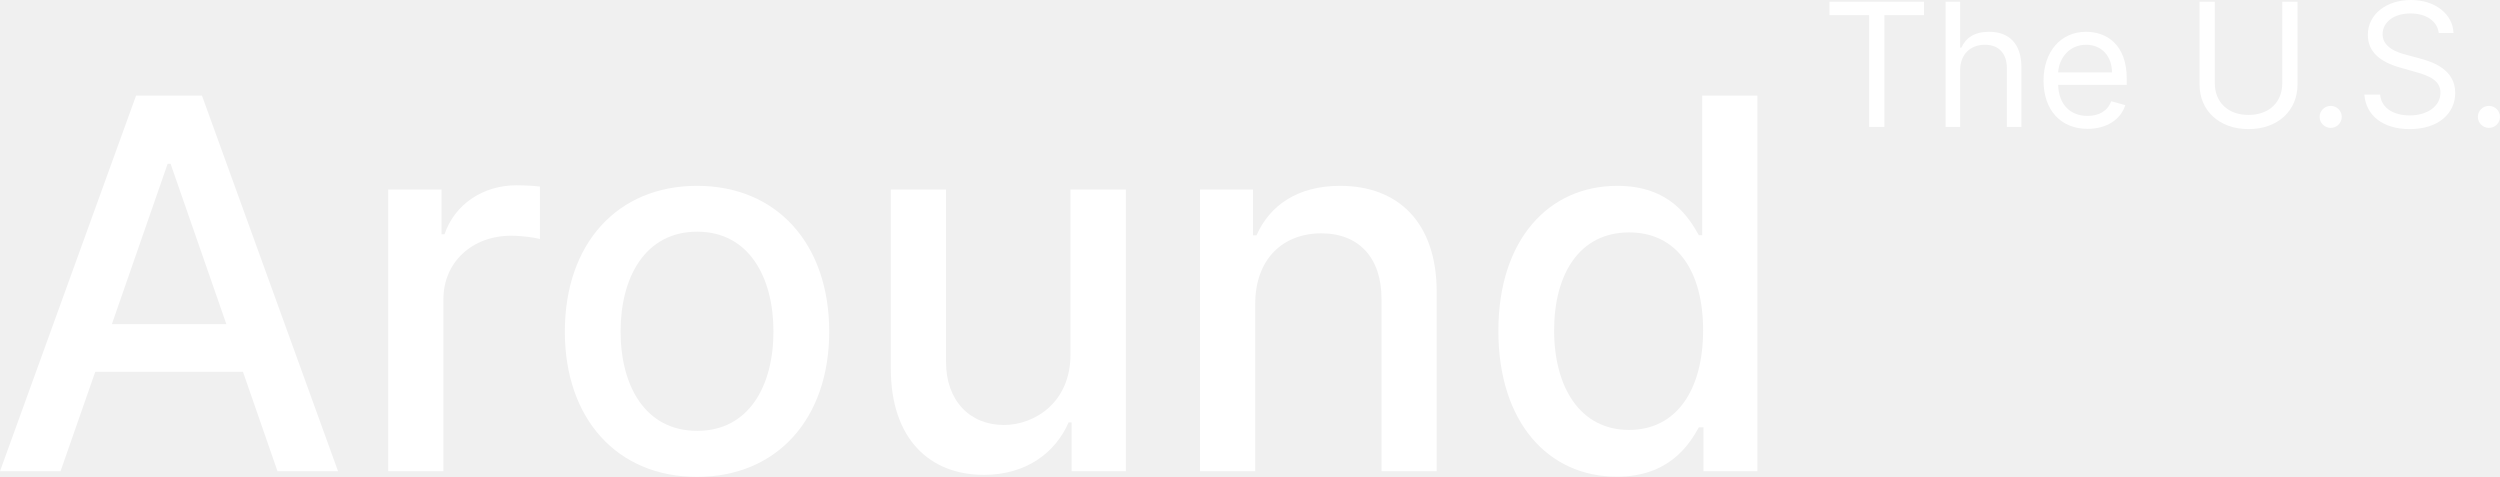
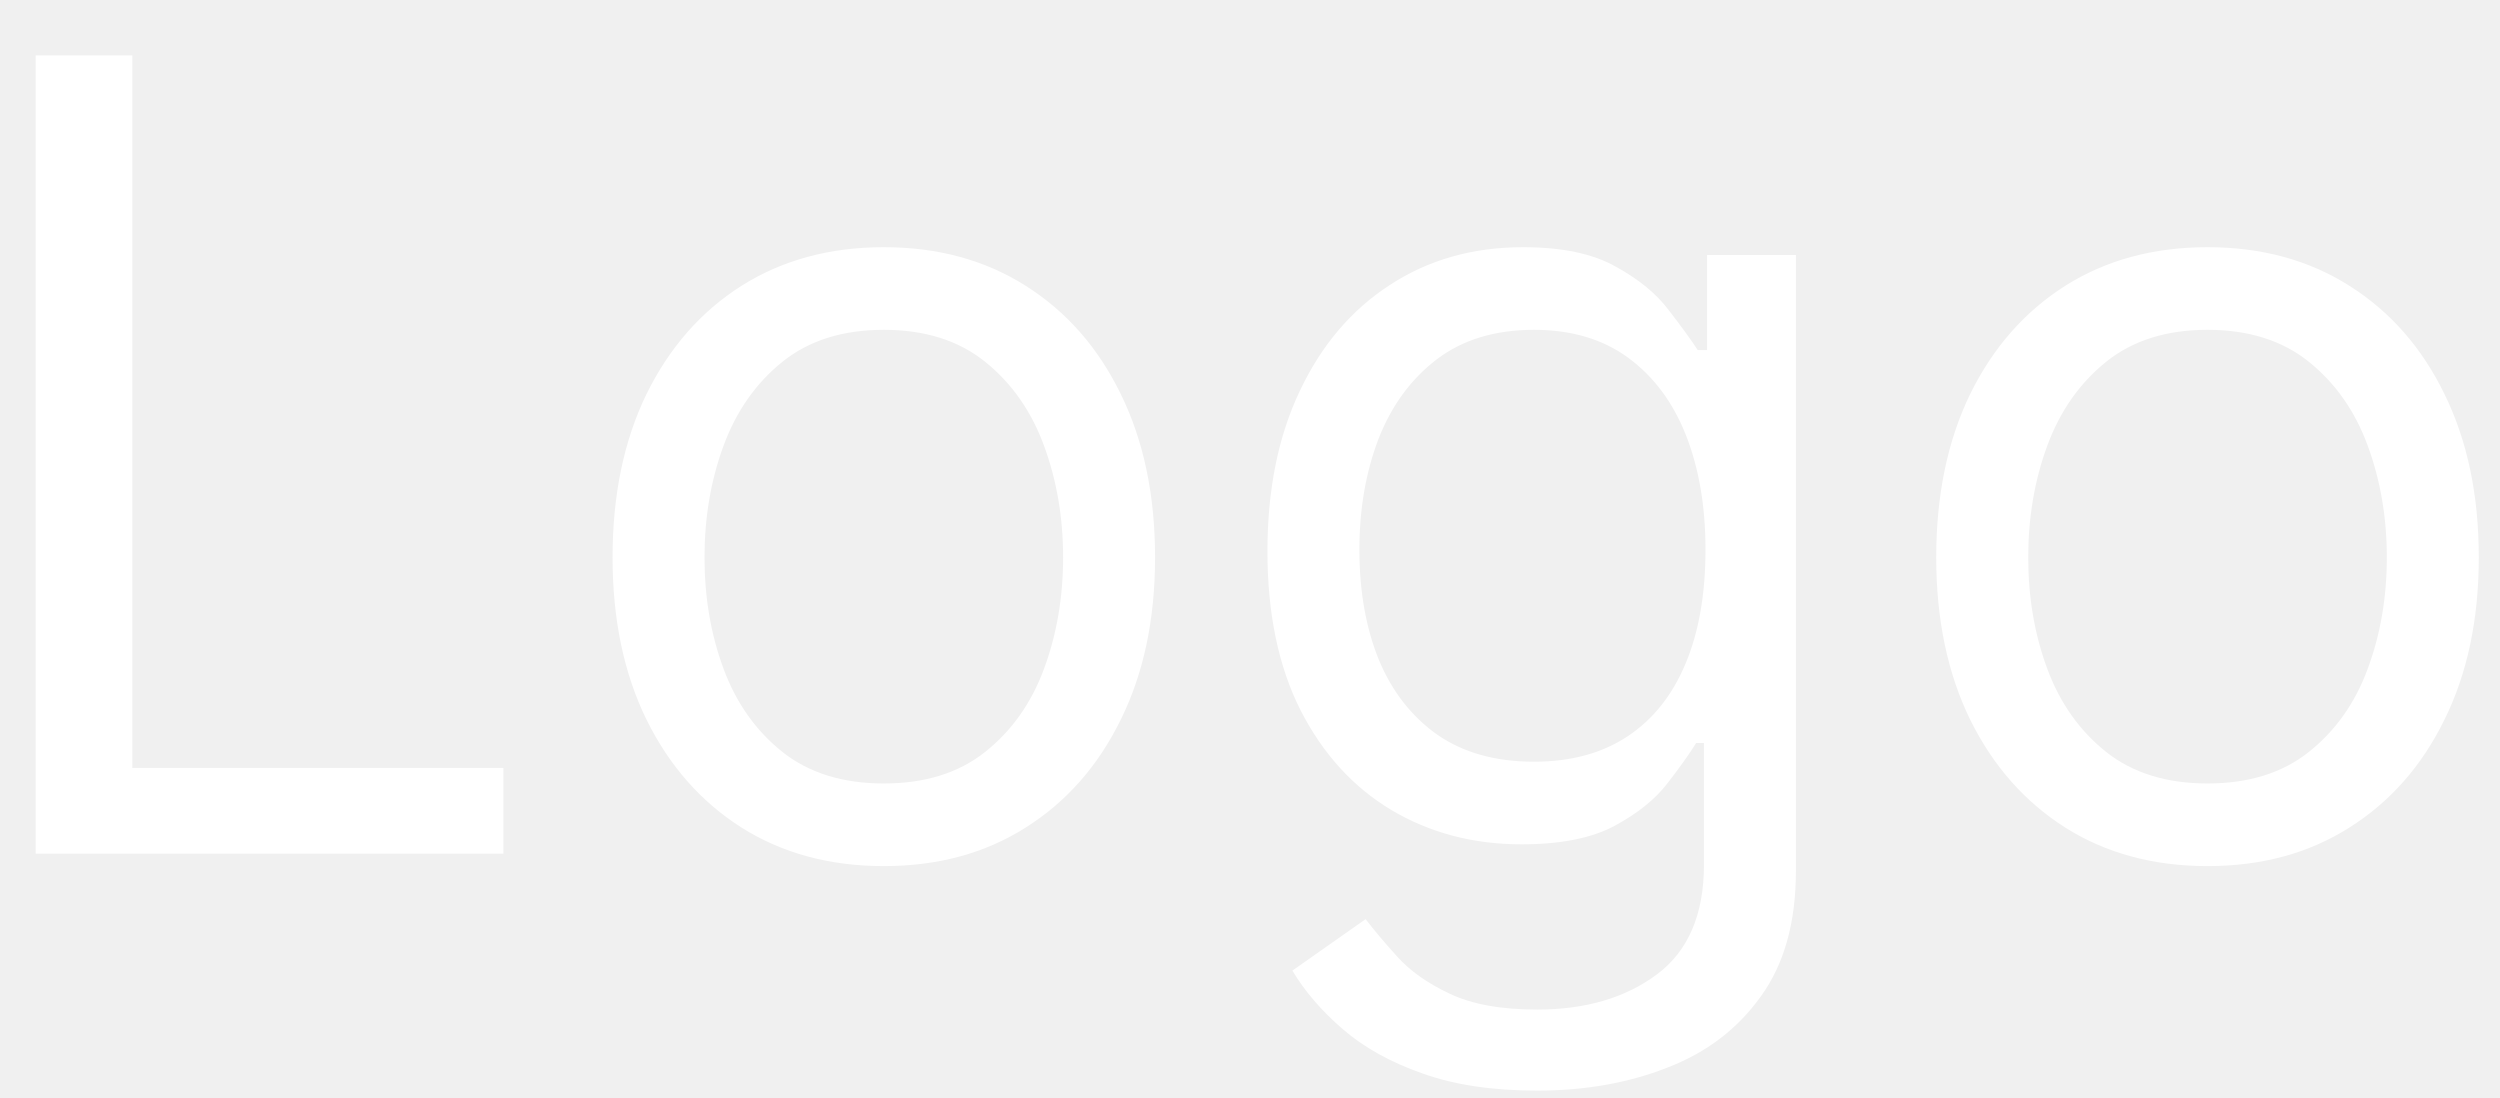
- <svg xmlns="http://www.w3.org/2000/svg" width="173" height="33" viewBox="0 0 173 33" fill="none">
-   <path d="M4.19 32.607L6.592 25.728H16.813L19.202 32.607H23.392L13.976 6.616H9.416L0 32.607H4.19ZM7.742 22.429L11.6 11.337H11.805L15.663 22.429H7.742Z" fill="white" />
-   <path d="M26.864 32.607H30.684V20.703C30.684 18.152 32.664 16.312 35.372 16.312C36.164 16.312 37.059 16.451 37.365 16.54V12.911C36.982 12.86 36.228 12.822 35.743 12.822C33.443 12.822 31.476 14.116 30.76 16.21H30.556V13.114H26.864V32.607Z" fill="white" />
-   <path d="M48.234 33C53.766 33 57.382 28.977 57.382 22.949C57.382 16.883 53.766 12.86 48.234 12.86C42.702 12.86 39.087 16.883 39.087 22.949C39.087 28.977 42.702 33 48.234 33ZM48.247 29.815C44.631 29.815 42.945 26.68 42.945 22.936C42.945 19.205 44.631 16.033 48.247 16.033C51.837 16.033 53.523 19.205 53.523 22.936C53.523 26.68 51.837 29.815 48.247 29.815Z" fill="white" />
-   <path d="M74.076 24.523C74.089 27.835 71.61 29.409 69.464 29.409C67.1 29.409 65.465 27.708 65.465 25.056V13.114H61.645V25.512C61.645 30.348 64.315 32.86 68.084 32.86C71.035 32.86 73.041 31.312 73.948 29.231H74.153V32.607H77.909V13.114H74.076V24.523Z" fill="white" />
-   <path d="M86.861 21.033C86.861 17.924 88.777 16.147 91.435 16.147C94.028 16.147 95.6 17.835 95.6 20.665V32.607H99.419V20.208C99.419 15.385 96.749 12.86 92.738 12.86C89.787 12.86 87.858 14.218 86.951 16.286H86.708V13.114H83.041V32.607H86.861V21.033Z" fill="white" />
-   <path d="M111.888 32.987C115.466 32.987 116.871 30.817 117.561 29.573H117.88V32.607H121.611V6.616H117.791V16.274H117.561C116.871 15.068 115.568 12.86 111.914 12.86C107.174 12.86 103.687 16.578 103.687 22.898C103.687 29.206 107.123 32.987 111.888 32.987ZM112.732 29.751C109.321 29.751 107.545 26.769 107.545 22.86C107.545 18.989 109.282 16.083 112.732 16.083C116.066 16.083 117.855 18.786 117.855 22.86C117.855 26.959 116.028 29.751 112.732 29.751Z" fill="white" />
-   <path d="M126.6 1.049H129.343V8.782H130.399V1.049H133.141V0.118H126.6V1.049Z" fill="white" />
-   <path d="M135.64 4.873C135.64 3.74 136.368 3.097 137.36 3.097C138.306 3.097 138.876 3.689 138.876 4.721V8.782H139.881V4.653C139.881 2.982 138.987 2.2 137.65 2.2C136.619 2.2 136.032 2.627 135.725 3.3H135.64V0.118H134.635V8.782H135.64V4.873Z" fill="white" />
-   <path d="M144.463 8.917C145.791 8.917 146.762 8.257 147.069 7.276L146.098 7.005C145.842 7.682 145.25 8.021 144.463 8.021C143.283 8.021 142.47 7.263 142.423 5.872H147.171V5.449C147.171 3.029 145.723 2.2 144.36 2.2C142.589 2.2 141.413 3.587 141.413 5.584C141.413 7.581 142.572 8.917 144.463 8.917ZM142.423 5.009C142.491 3.998 143.211 3.097 144.36 3.097C145.451 3.097 146.149 3.909 146.149 5.009H142.423Z" fill="white" />
-   <path d="M157.932 0.118V5.77C157.932 7.039 157.055 7.953 155.599 7.953C154.142 7.953 153.265 7.039 153.265 5.77V0.118H152.209V5.855C152.209 7.631 153.546 8.934 155.599 8.934C157.651 8.934 158.988 7.631 158.988 5.855V0.118H157.932Z" fill="white" />
-   <path d="M161.284 8.85C161.705 8.85 162.05 8.507 162.05 8.088C162.05 7.669 161.705 7.327 161.284 7.327C160.862 7.327 160.517 7.669 160.517 8.088C160.517 8.507 160.862 8.85 161.284 8.85Z" fill="white" />
-   <path d="M168.76 2.284H169.782C169.735 0.977 168.521 0 166.835 0C165.165 0 163.854 0.964 163.854 2.42C163.854 3.587 164.705 4.281 166.068 4.67L167.141 4.975C168.061 5.229 168.879 5.55 168.879 6.413C168.879 7.361 167.959 7.987 166.75 7.987C165.71 7.987 164.791 7.53 164.705 6.548H163.615C163.717 7.97 164.876 8.934 166.75 8.934C168.76 8.934 169.901 7.834 169.901 6.43C169.901 4.806 168.351 4.281 167.448 4.044L166.562 3.807C165.915 3.638 164.876 3.3 164.876 2.369C164.876 1.54 165.642 0.931 166.801 0.931C167.857 0.931 168.657 1.43 168.76 2.284Z" fill="white" />
-   <path d="M172.233 8.85C172.655 8.85 173 8.507 173 8.088C173 7.669 172.655 7.327 172.233 7.327C171.812 7.327 171.467 7.669 171.467 8.088C171.467 8.507 171.812 8.85 172.233 8.85Z" fill="white" />
+ <svg xmlns="http://www.w3.org/2000/svg" width="41" height="18" viewBox="0 0 41 18" fill="none">
+   <path d="M0.585 14V0.909H2.17V12.594H8.256V14H0.585ZM14.494 14.204C13.608 14.204 12.83 13.994 12.161 13.572C11.496 13.15 10.977 12.56 10.602 11.801C10.231 11.043 10.046 10.156 10.046 9.142C10.046 8.119 10.231 7.227 10.602 6.464C10.977 5.701 11.496 5.109 12.161 4.687C12.83 4.265 13.608 4.054 14.494 4.054C15.381 4.054 16.156 4.265 16.821 4.687C17.49 5.109 18.01 5.701 18.381 6.464C18.756 7.227 18.943 8.119 18.943 9.142C18.943 10.156 18.756 11.043 18.381 11.801C18.01 12.56 17.49 13.15 16.821 13.572C16.156 13.994 15.381 14.204 14.494 14.204ZM14.494 12.849C15.168 12.849 15.722 12.677 16.156 12.332C16.591 11.986 16.913 11.533 17.121 10.97C17.33 10.408 17.435 9.798 17.435 9.142C17.435 8.486 17.33 7.874 17.121 7.308C16.913 6.741 16.591 6.283 16.156 5.933C15.722 5.584 15.168 5.409 14.494 5.409C13.821 5.409 13.267 5.584 12.832 5.933C12.398 6.283 12.076 6.741 11.867 7.308C11.658 7.874 11.554 8.486 11.554 9.142C11.554 9.798 11.658 10.408 11.867 10.97C12.076 11.533 12.398 11.986 12.832 12.332C13.267 12.677 13.821 12.849 14.494 12.849ZM25.209 17.886C24.48 17.886 23.854 17.793 23.33 17.605C22.806 17.422 22.369 17.179 22.019 16.876C21.674 16.578 21.399 16.259 21.195 15.918L22.396 15.074C22.533 15.253 22.705 15.457 22.914 15.688C23.123 15.922 23.409 16.124 23.771 16.295C24.137 16.47 24.617 16.557 25.209 16.557C26.002 16.557 26.656 16.365 27.171 15.982C27.687 15.598 27.945 14.997 27.945 14.179V12.185H27.817C27.706 12.364 27.549 12.585 27.344 12.849C27.144 13.109 26.854 13.342 26.475 13.546C26.1 13.746 25.593 13.847 24.953 13.847C24.161 13.847 23.449 13.659 22.818 13.284C22.192 12.909 21.695 12.364 21.329 11.648C20.967 10.932 20.786 10.062 20.786 9.04C20.786 8.034 20.962 7.158 21.316 6.413C21.67 5.663 22.162 5.083 22.793 4.674C23.424 4.261 24.152 4.054 24.979 4.054C25.618 4.054 26.125 4.161 26.5 4.374C26.879 4.582 27.169 4.821 27.369 5.089C27.574 5.354 27.732 5.571 27.843 5.741H27.996V4.182H29.453V14.281C29.453 15.125 29.262 15.811 28.878 16.34C28.499 16.872 27.987 17.262 27.344 17.509C26.705 17.761 25.993 17.886 25.209 17.886ZM25.158 12.492C25.763 12.492 26.274 12.353 26.692 12.076C27.11 11.799 27.427 11.401 27.644 10.881C27.862 10.361 27.97 9.739 27.97 9.014C27.97 8.307 27.864 7.683 27.651 7.141C27.438 6.6 27.122 6.176 26.705 5.869C26.287 5.562 25.771 5.409 25.158 5.409C24.519 5.409 23.986 5.571 23.56 5.895C23.138 6.219 22.82 6.653 22.607 7.199C22.399 7.744 22.294 8.349 22.294 9.014C22.294 9.696 22.401 10.299 22.614 10.823C22.831 11.343 23.151 11.752 23.573 12.05C23.999 12.345 24.527 12.492 25.158 12.492ZM36.203 14.204C35.317 14.204 34.539 13.994 33.87 13.572C33.205 13.15 32.685 12.56 32.31 11.801C31.94 11.043 31.754 10.156 31.754 9.142C31.754 8.119 31.94 7.227 32.31 6.464C32.685 5.701 33.205 5.109 33.87 4.687C34.539 4.265 35.317 4.054 36.203 4.054C37.09 4.054 37.865 4.265 38.53 4.687C39.199 5.109 39.719 5.701 40.09 6.464C40.465 7.227 40.652 8.119 40.652 9.142C40.652 10.156 40.465 11.043 40.09 11.801C39.719 12.56 39.199 13.15 38.53 13.572C37.865 13.994 37.09 14.204 36.203 14.204ZM36.203 12.849C36.877 12.849 37.431 12.677 37.865 12.332C38.3 11.986 38.622 11.533 38.83 10.97C39.039 10.408 39.144 9.798 39.144 9.142C39.144 8.486 39.039 7.874 38.83 7.308C38.622 6.741 38.3 6.283 37.865 5.933C37.431 5.584 36.877 5.409 36.203 5.409C35.53 5.409 34.976 5.584 34.541 5.933C34.107 6.283 33.785 6.741 33.576 7.308C33.367 7.874 33.263 8.486 33.263 9.142C33.263 9.798 33.367 10.408 33.576 10.97C33.785 11.533 34.107 11.986 34.541 12.332C34.976 12.677 35.53 12.849 36.203 12.849Z" fill="white" />
</svg>
